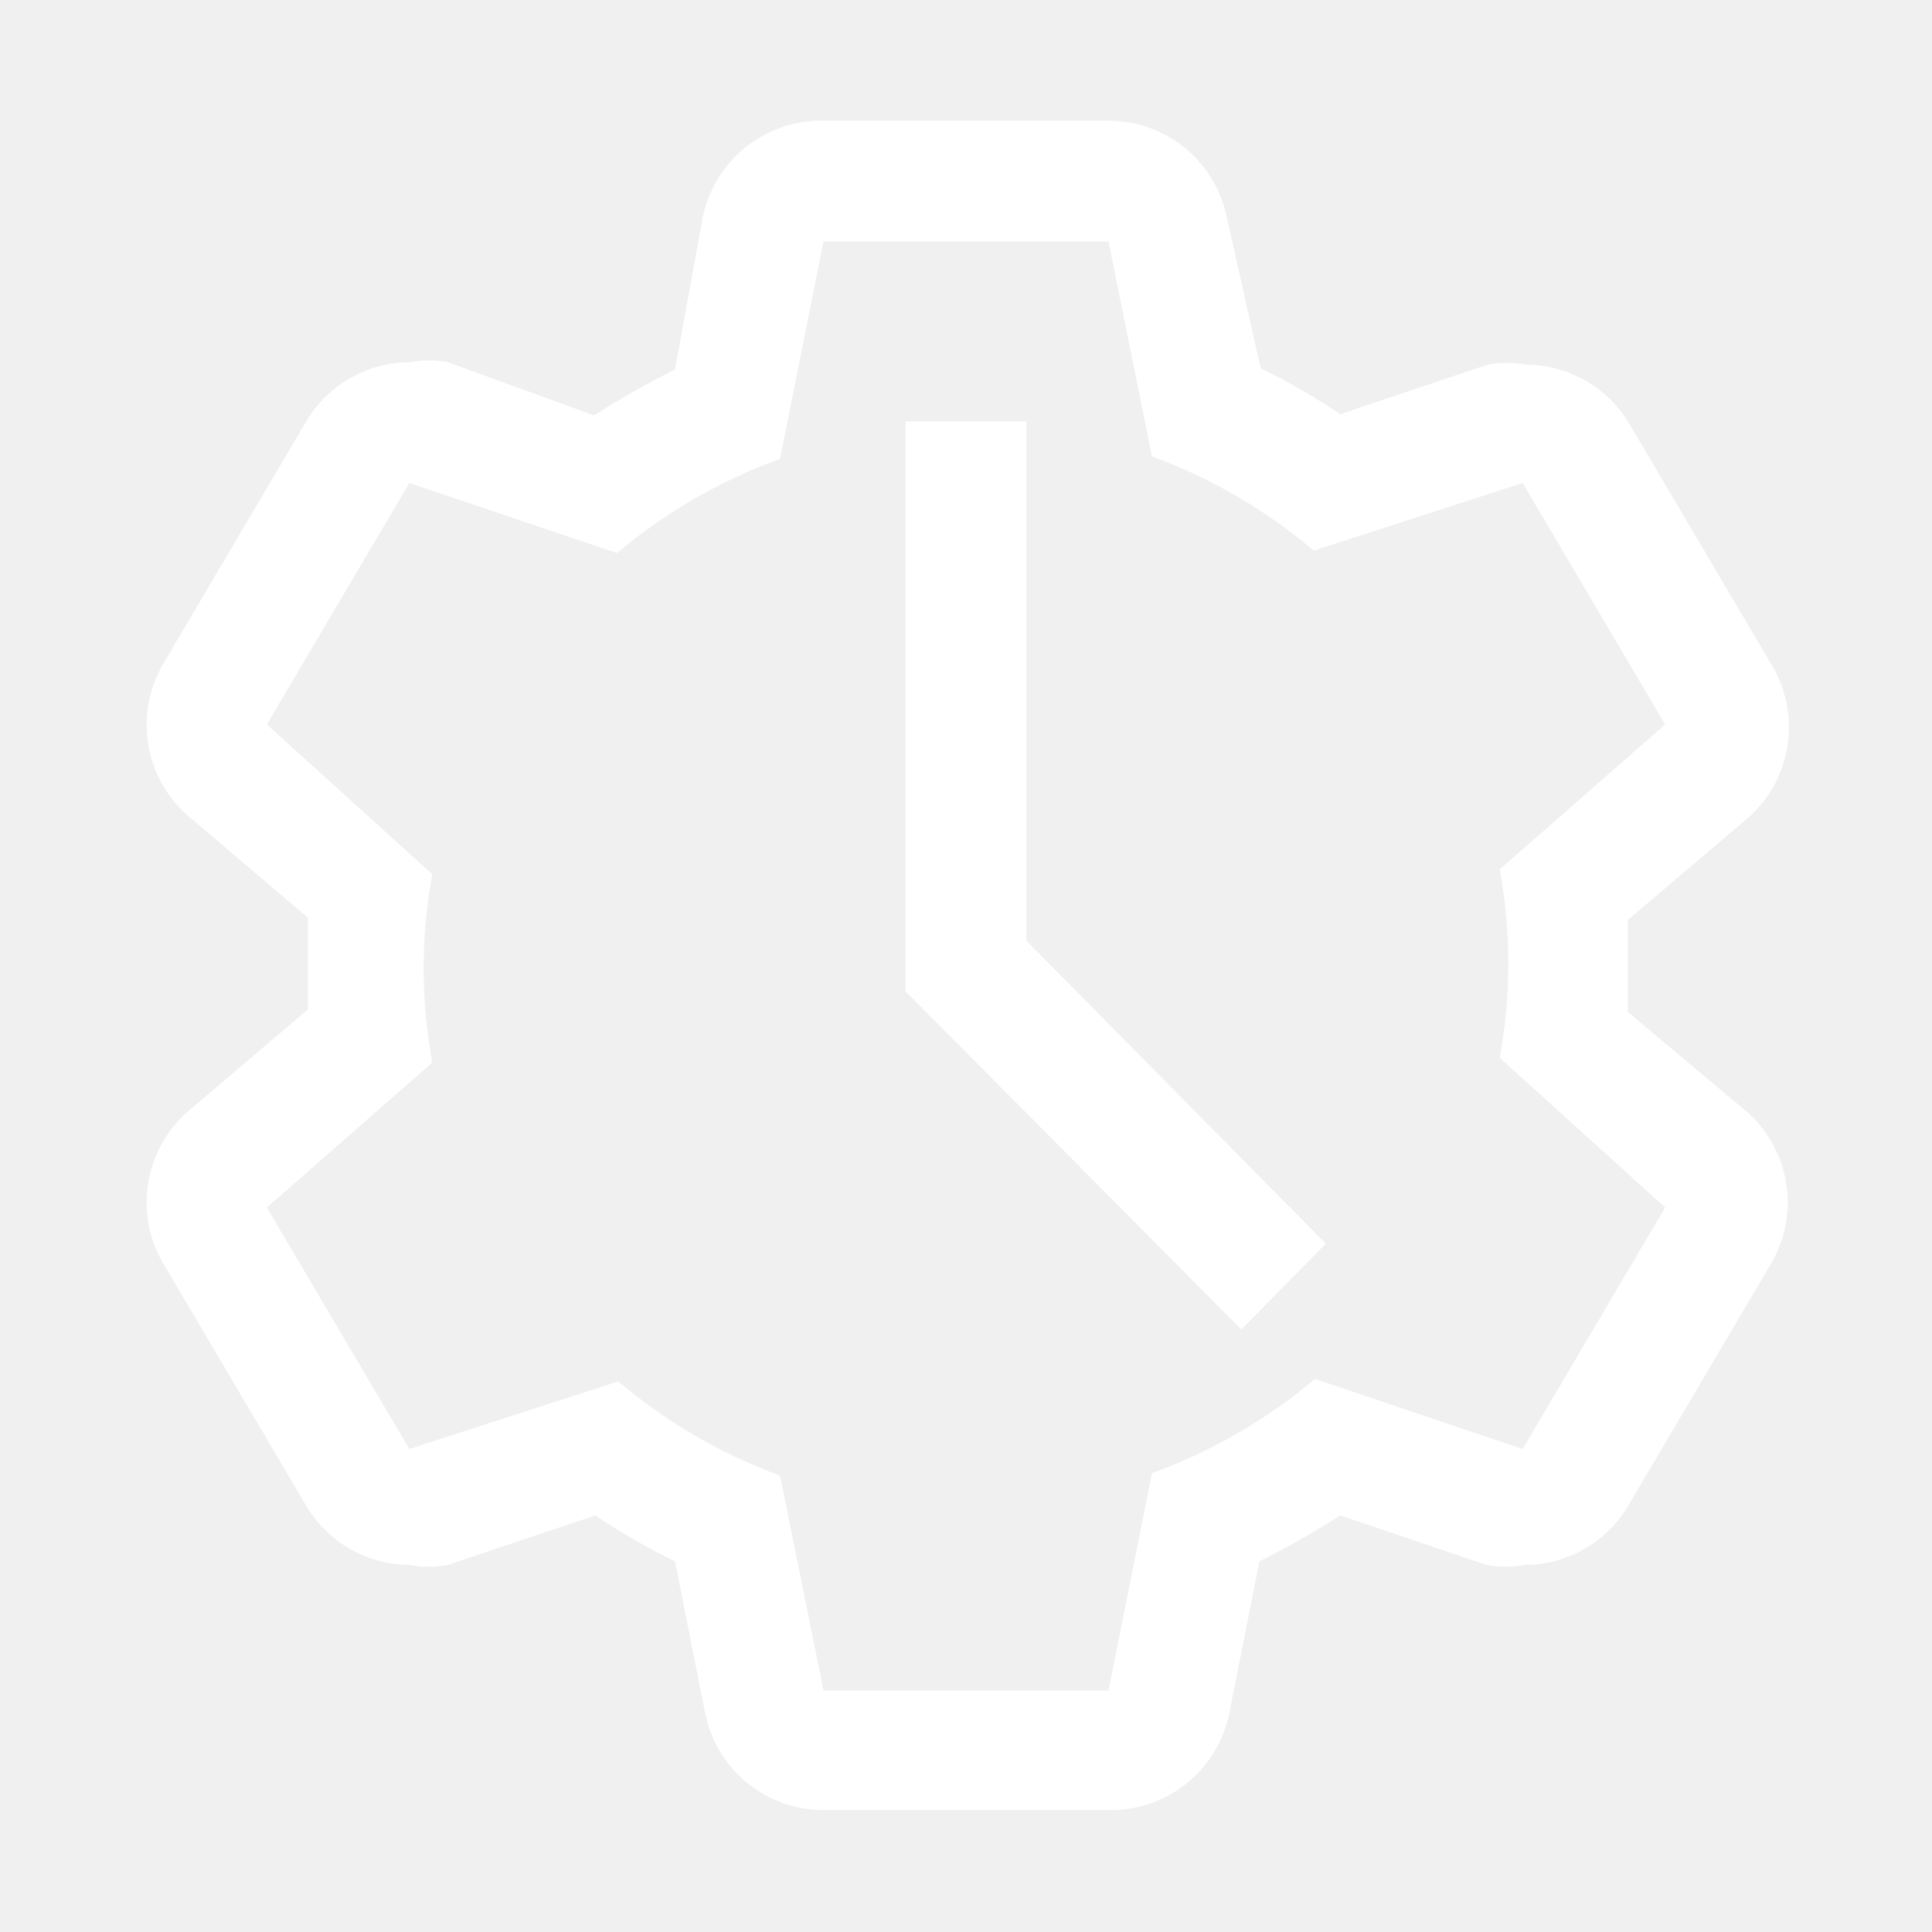
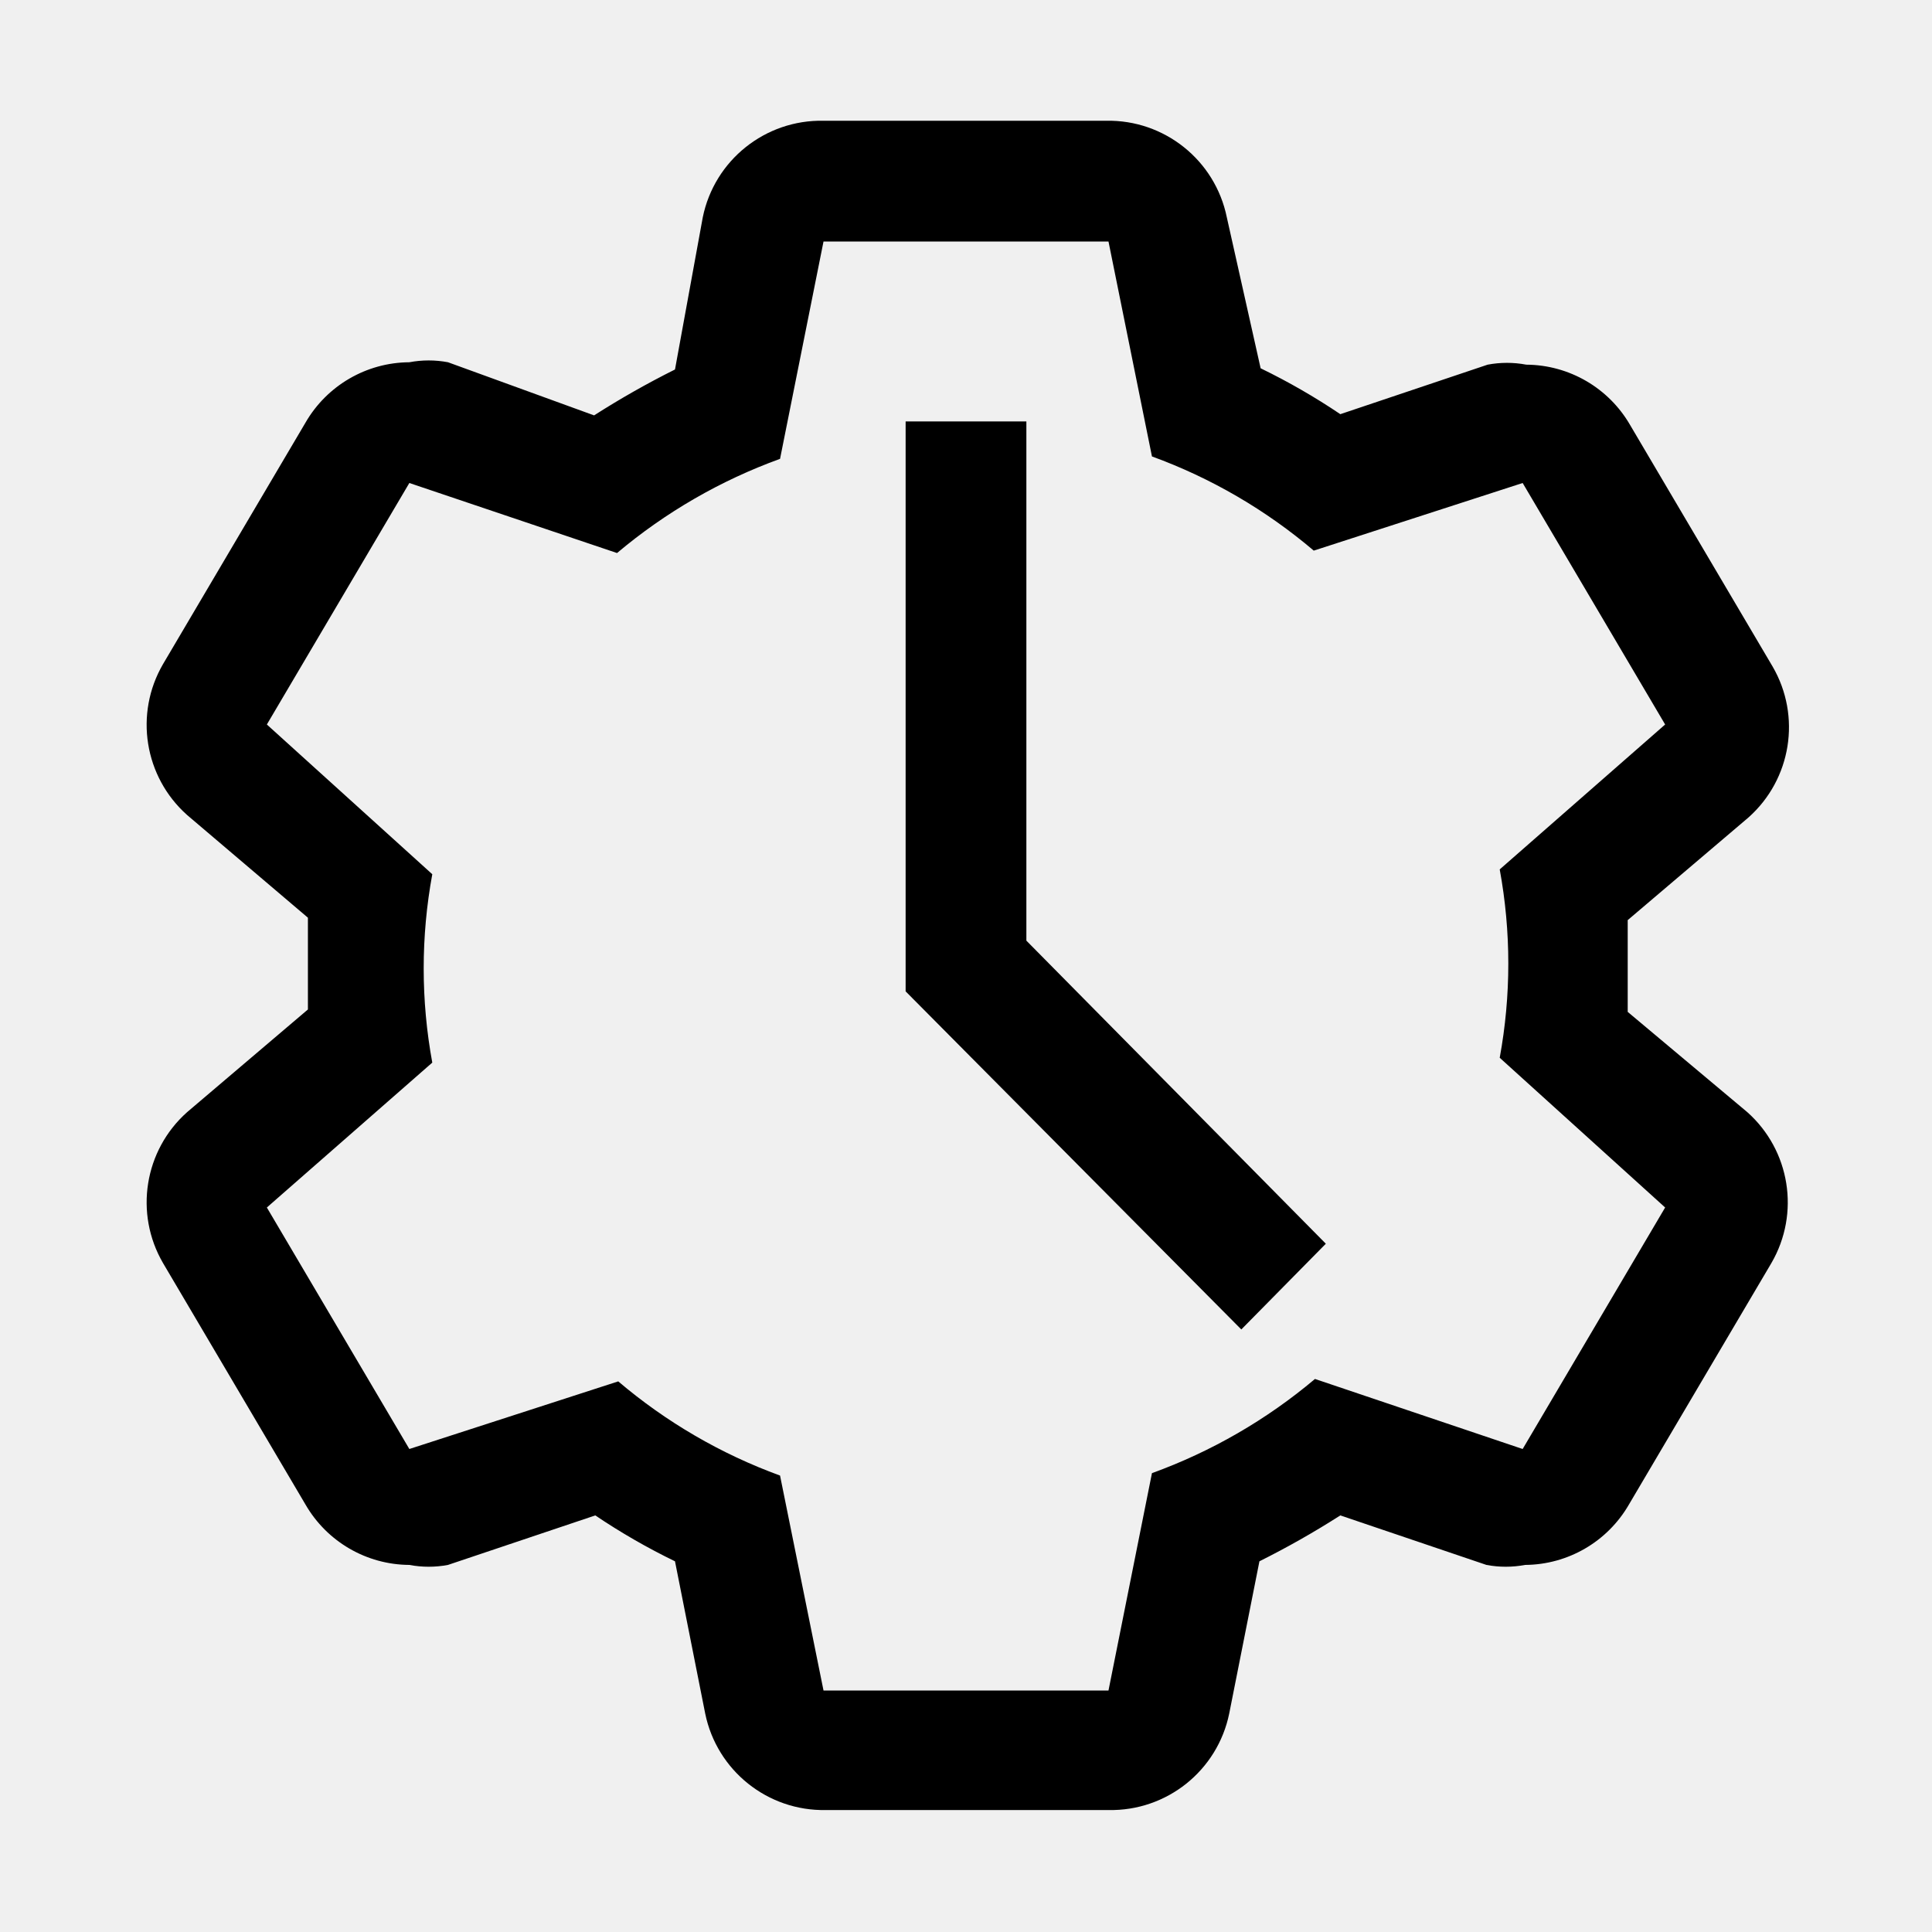
<svg xmlns="http://www.w3.org/2000/svg" width="16" height="16" viewBox="0 0 16 16" data-test="chore-icon">
-   <g id="Chore16" fill="#FFFFFF">
+   <g id="Chore16" fill="#000000">
    <path d="M13.48 8.38V8v-.38l1-.85a1 1 0 0 0 .2-1.25l-1.18-2a1 1 0 0 0-.86-.5.86.86 0 0 0-.32 0l-1.22.41a5.38 5.38 0 0 0-.66-.38l-.28-1.25a1 1 0 0 0-1-.8H6.82a1 1 0 0 0-1 .8l-.23 1.26a7.26 7.26 0 0 0-.67.38L3.71 3a.86.86 0 0 0-.32 0 1 1 0 0 0-.86.5l-1.18 2a1 1 0 0 0 .2 1.25l1 .85v.76l-1 .85a1 1 0 0 0-.2 1.25l1.18 2a1 1 0 0 0 .86.5.86.86 0 0 0 .32 0l1.22-.41a5.38 5.38 0 0 0 .66.38l.25 1.26a1 1 0 0 0 1 .8h2.34a1 1 0 0 0 1-.8l.25-1.26a7.26 7.26 0 0 0 .67-.38l1.21.41a.86.86 0 0 0 .32 0 1 1 0 0 0 .86-.5l1.18-2a1 1 0 0 0-.2-1.25zM12.61 12l-1.72-.58a4.45 4.45 0 0 1-1.35.78L9.18 14H6.82l-.36-1.78a4.4 4.4 0 0 1-1.34-.78L3.39 12l-1.18-2 1.37-1.2a4.31 4.31 0 0 1 0-1.56L2.21 6l1.18-2 1.72.58a4.45 4.45 0 0 1 1.35-.78L6.82 2h2.36l.36 1.78a4.4 4.4 0 0 1 1.34.78L12.61 4l1.18 2-1.37 1.2a4.31 4.31 0 0 1 0 1.56L13.79 10z M8.5 3.49h-1v4.72l2.78 2.8.7-.71L8.5 7.79v-4.3z" />
  </g>
</svg>
